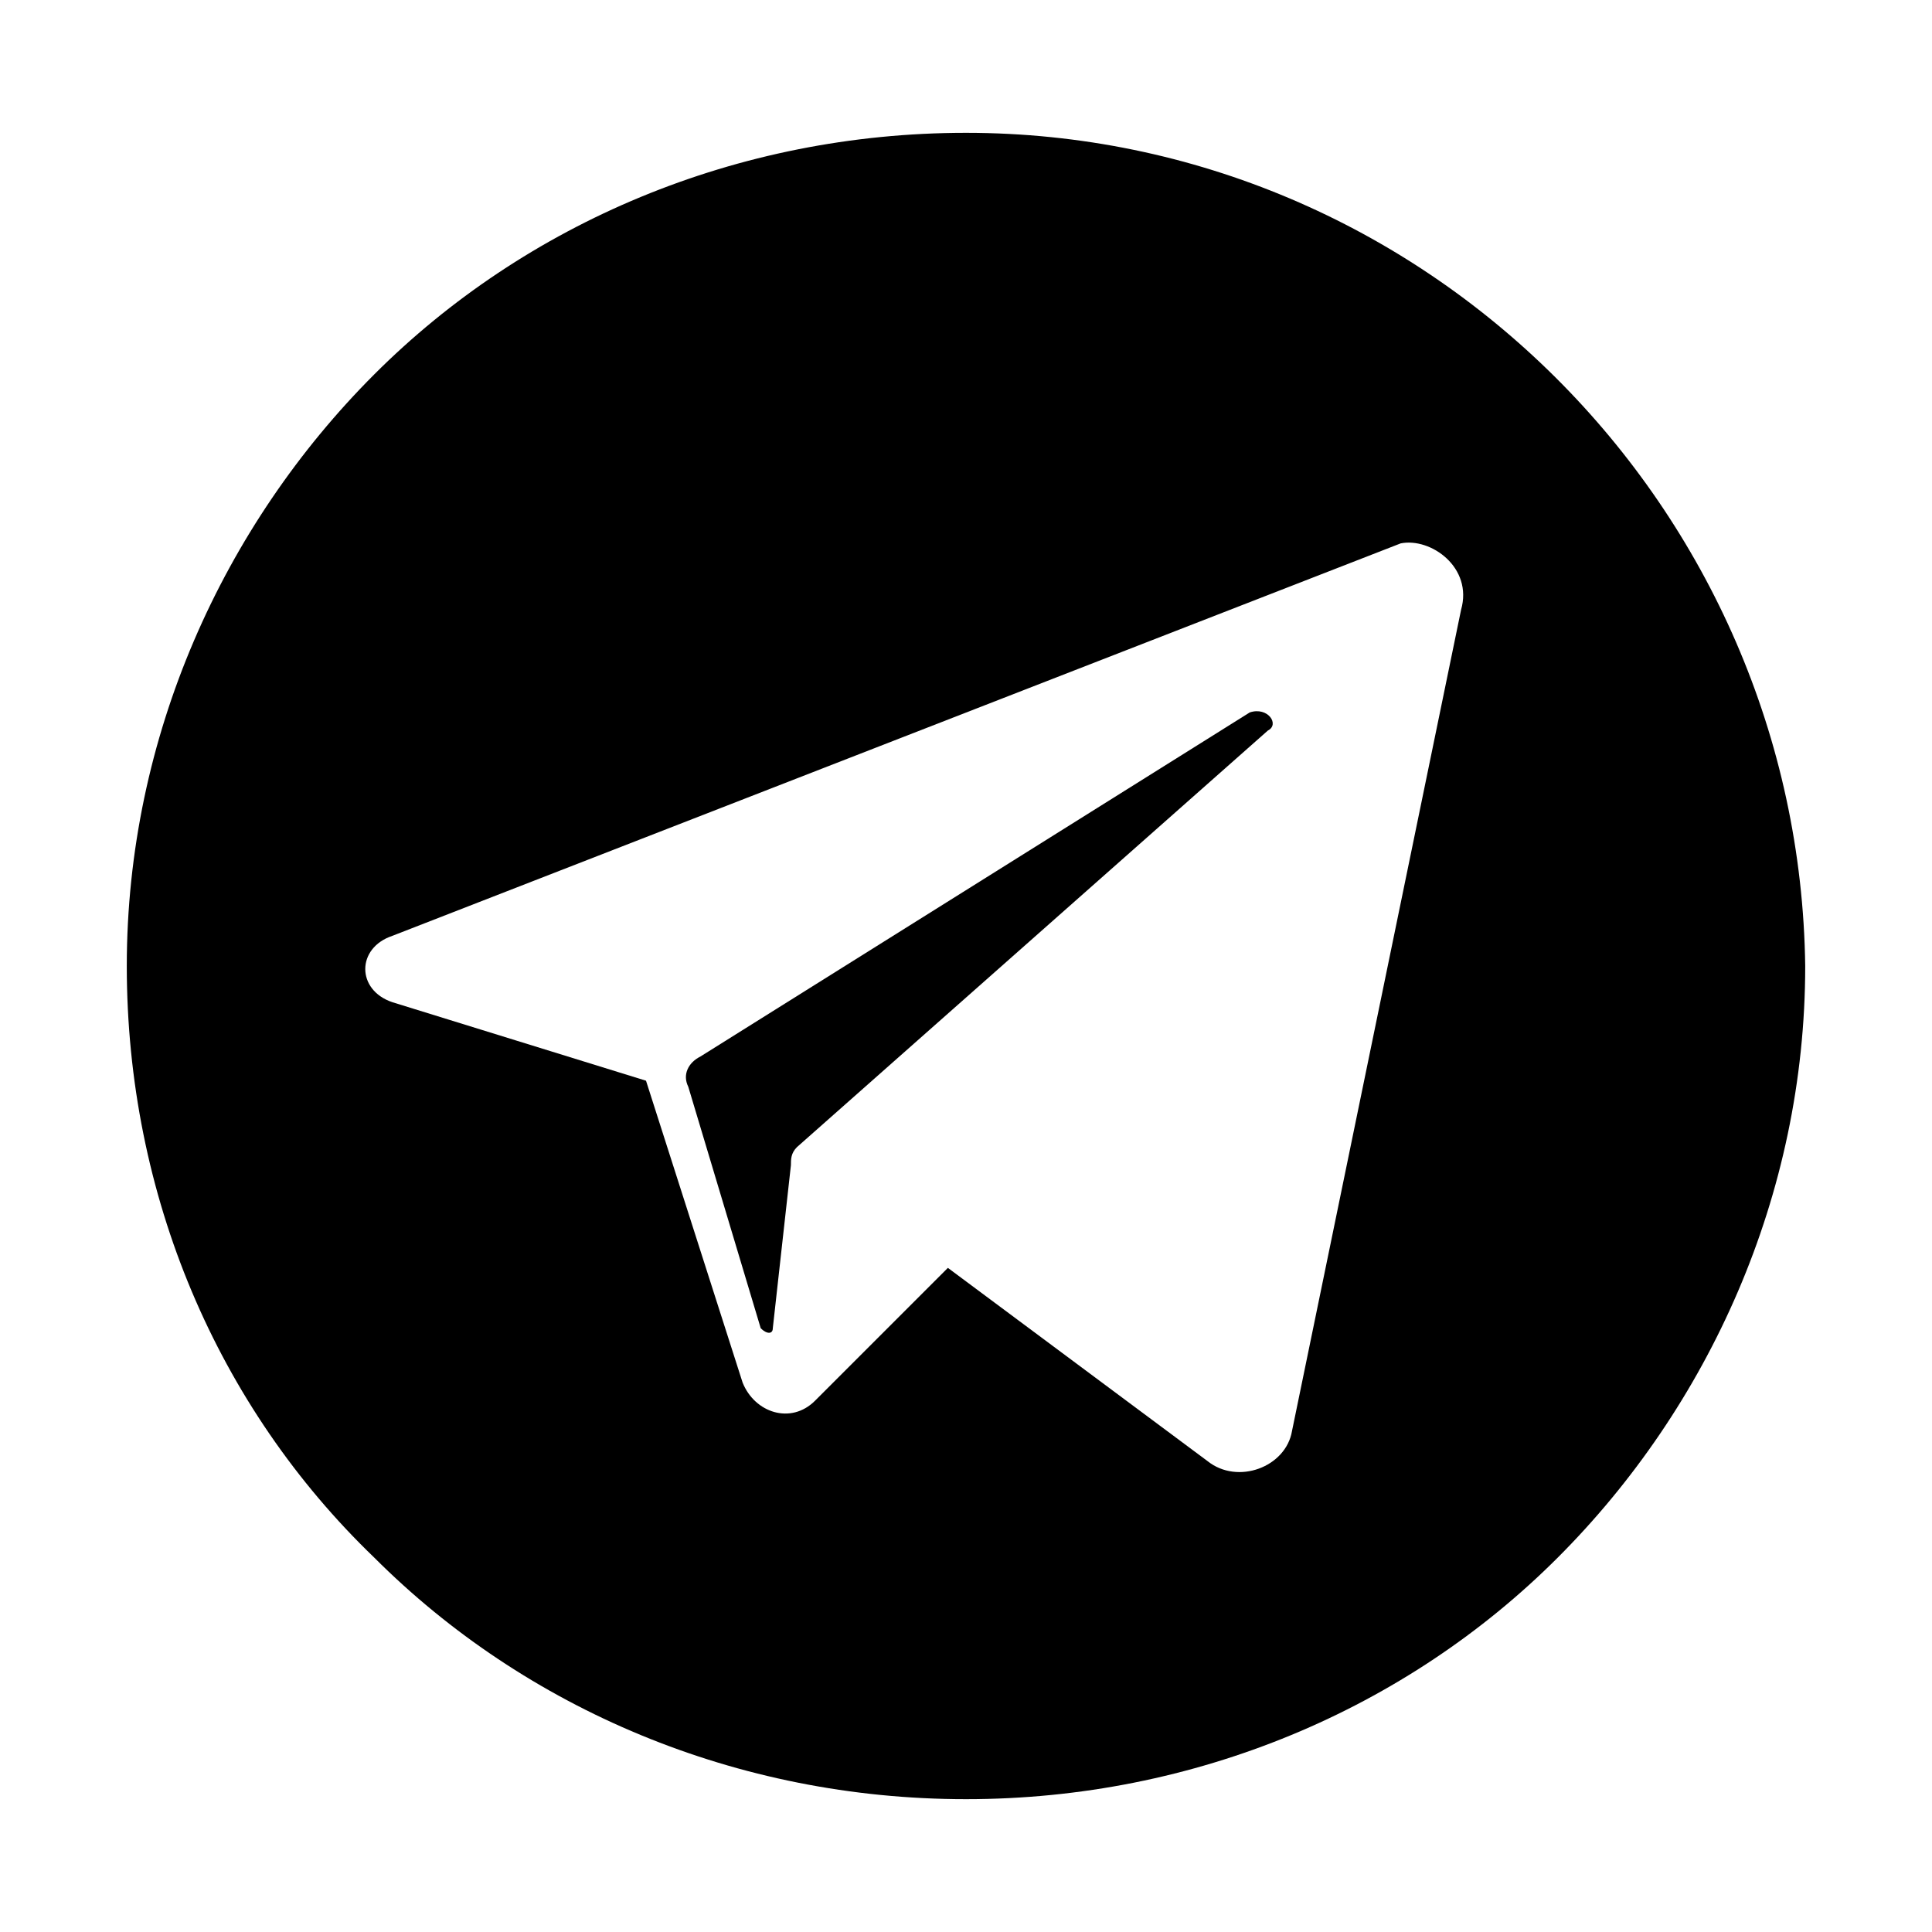
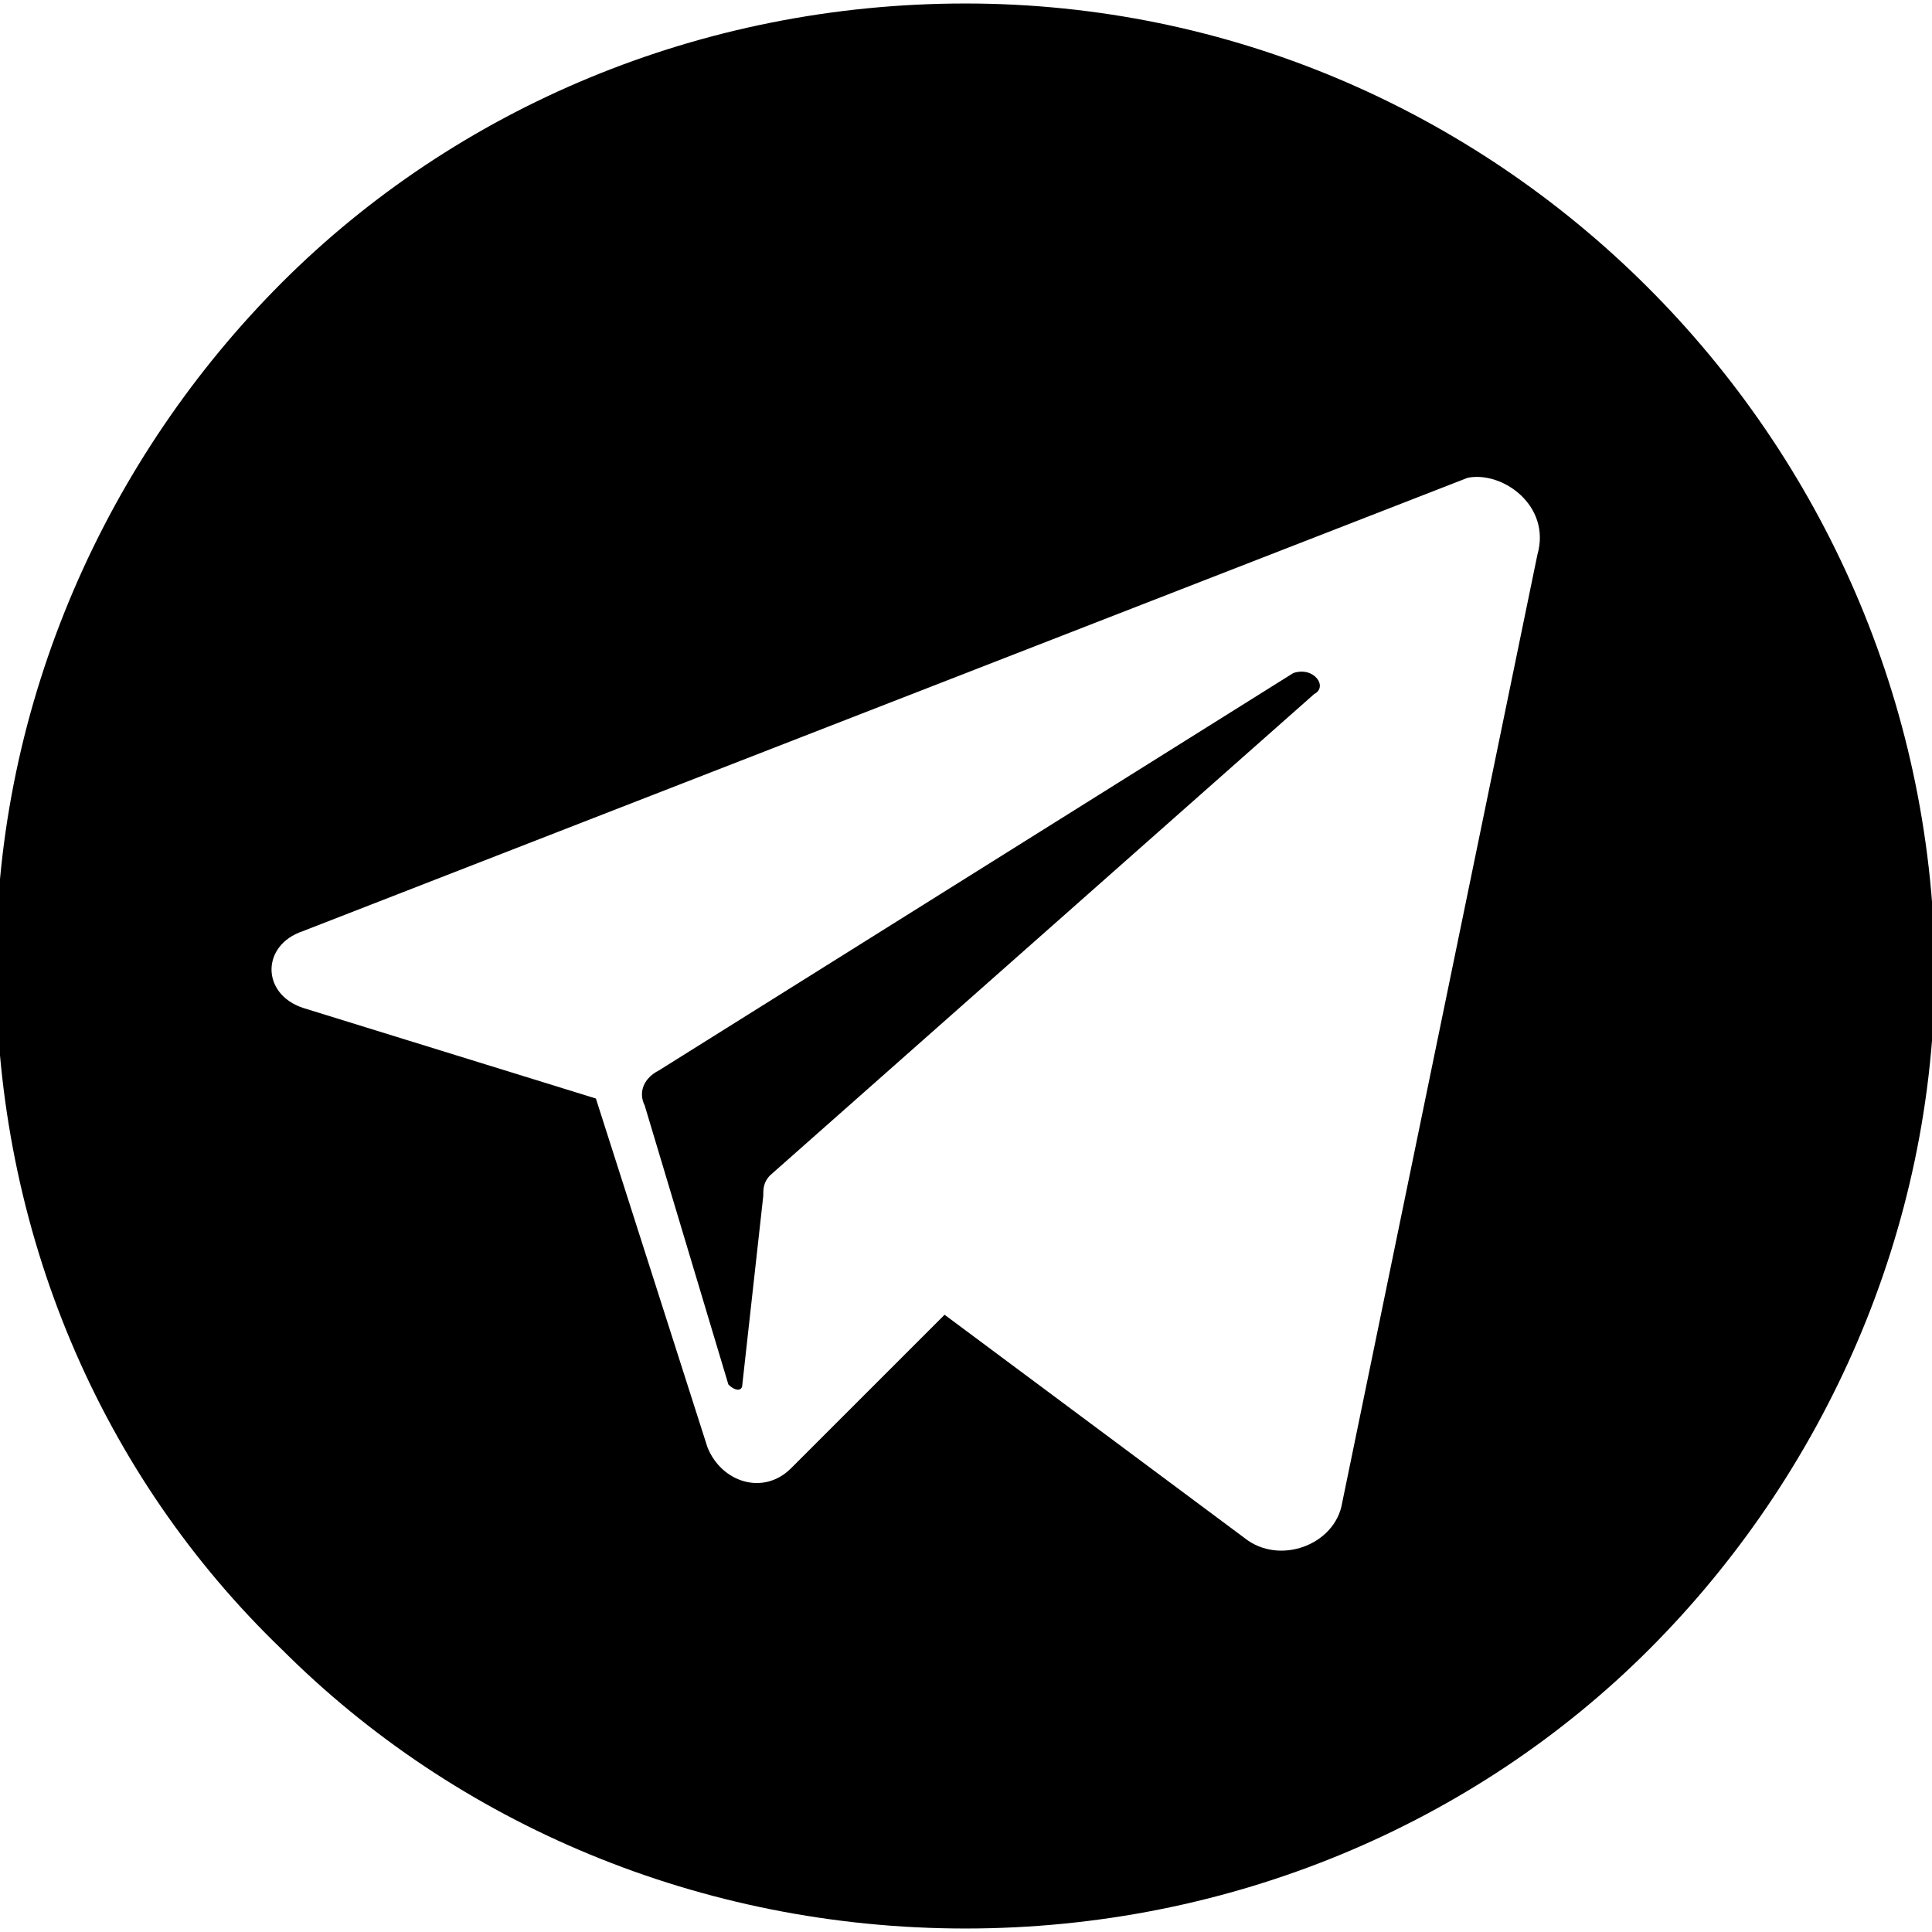
- <svg xmlns="http://www.w3.org/2000/svg" style="enable-background:new 0 0 32 32;" version="1.1" viewBox="0 0 32 32" xml:space="preserve">
+ <svg xmlns="http://www.w3.org/2000/svg" style="" version="1.1" xml:space="preserve" width="29.854" height="29.854">
+   <rect id="backgroundrect" width="100%" height="100%" x="0" y="0" fill="none" stroke="none" class="" style="" />
  <style type="text/css">
	.st0{fill:currentColor}
	</style>
-   <g id="Layer_1" />
-   <g id="icons">
-     <g id="telegram">
-       <path class="st0" d="M21,12.1L13.2,19c-0.1,0.1-0.1,0.2-0.1,0.3l-0.3,2.7c0,0.1-0.1,0.1-0.2,0l-1.2-4c-0.1-0.2,0-0.4,0.2-0.5    l9.1-5.7C21,11.7,21.2,12,21,12.1z" />
-       <path class="st0" d="M16,2.2c-3.8,0-7.3,1.5-9.8,4c-2.5,2.5-4.1,6-4.1,9.8c0,3.8,1.5,7.3,4.1,9.8c2.5,2.5,6,4,9.8,4    c3.8,0,7.3-1.5,9.8-4c2.5-2.5,4.1-6,4.1-9.8C29.8,8.4,23.6,2.2,16,2.2z M24.2,10.1l-2.8,13.6c-0.1,0.6-0.9,0.9-1.4,0.5l-4.3-3.2    l-2.2,2.2c-0.4,0.4-1,0.2-1.2-0.3l-1.6-5l-4.2-1.3c-0.6-0.2-0.6-0.9,0-1.1l16.7-6.5C23.7,8.9,24.4,9.4,24.2,10.1z" />
+   <g class="currentLayer" style="">
+     <g id="Layer_1" />
+     <g id="icons" class="">
+       <g id="telegram">
+         <path class="st0" d="M20.308,10.724 L11.902,18.16 c-0.108,0.108 -0.108,0.216 -0.108,0.323 l-0.323,2.91 c0,0.108 -0.108,0.108 -0.216,0 l-1.293,-4.311 c-0.108,-0.216 0,-0.431 0.216,-0.539 l9.807,-6.143 C20.308,10.293 20.524,10.616 20.308,10.724 z" id="svg_1" />
+         <path class="st0" d="M14.919,0.054 c-4.095,0 -7.867,1.617 -10.562,4.311 c-2.694,2.694 -4.419,6.466 -4.419,10.562 c0,4.095 1.617,7.867 4.419,10.562 c2.694,2.694 6.466,4.311 10.562,4.311 c4.095,0 7.867,-1.617 10.562,-4.311 c2.694,-2.694 4.419,-6.466 4.419,-10.562 C29.792,6.736 23.11,0.054 14.919,0.054 zM23.757,8.569 l-3.018,14.657 c-0.108,0.647 -0.97,0.97 -1.509,0.539 l-4.634,-3.449 l-2.371,2.371 c-0.431,0.431 -1.078,0.216 -1.293,-0.323 l-1.724,-5.389 l-4.527,-1.401 c-0.647,-0.216 -0.647,-0.97 0,-1.186 l17.998,-7.005 C23.218,7.275 23.972,7.814 23.757,8.569 z" id="svg_2" />
+       </g>
    </g>
  </g>
</svg>
